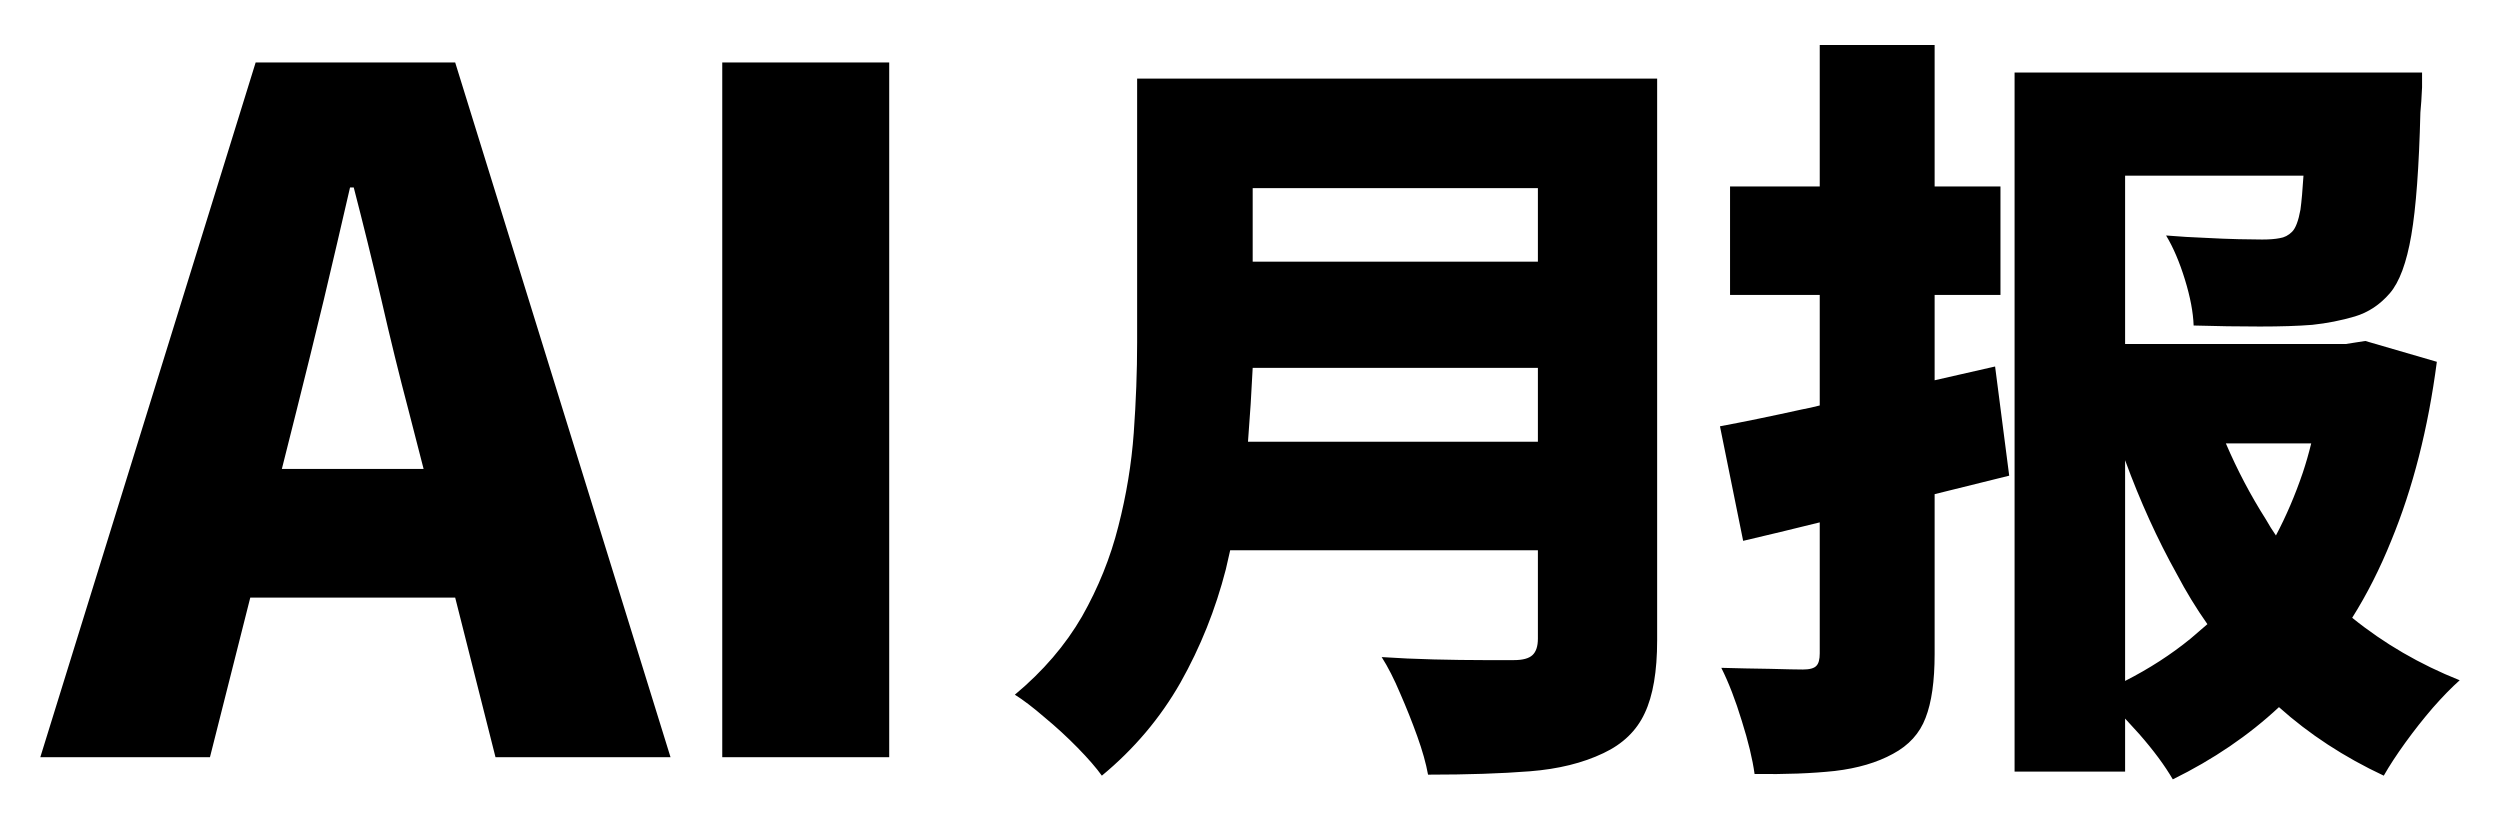
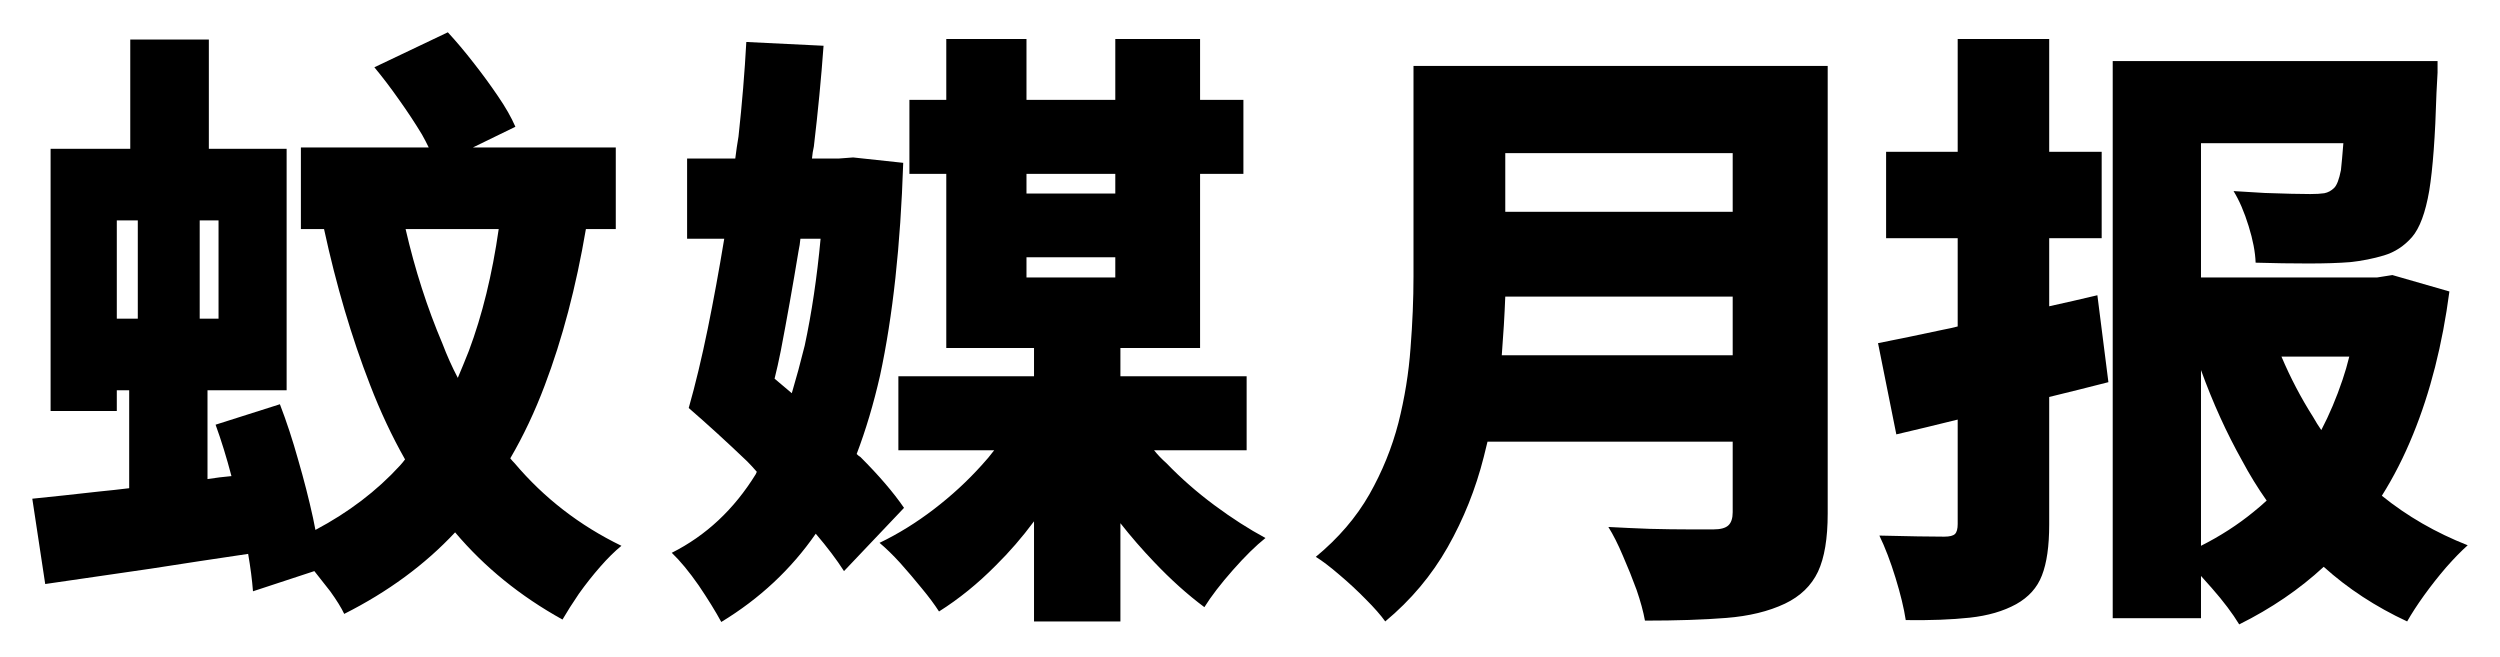
- <svg xmlns="http://www.w3.org/2000/svg" viewBox="0 -122.0 744.2 244.0">
-   <path id="accent" d="M62.5 103.4L12 103.4L76.1-103.4L135.5-103.4L199.6 103.4L147.5 103.4L135.5 55.9L74.5 55.9L62.5 103.4ZM83.9 17.6L126.1 17.6L121.6 0.1Q117.5-15.4 113.5-32.9Q109.4-50.4 105.3-66.2L105.3-66.2L104.2-66.2Q100.5-50.1 96.4-32.8Q92.2-15.4 88.3 0.1L88.3 0.1L83.9 17.6Z M264.7 103.4L215.0 103.4L215.0-103.4L264.7-103.4L264.7 103.4Z" />
-   <path id="ink" d="M338.5-20.0L338.5-98.6L493.3-98.6L493.3 68.6Q493.3 82.5 489.6 90.3Q486.0 98.1 477.3 102.2L477.3 102.2Q468.1 106.6 455.4 107.6Q442.7 108.6 425.1 108.6L425.1 108.6Q424.2 103.6 421.9 97.2Q419.6 90.8 416.8 84.4Q414.1 78.0 411.3 73.6L411.3 73.6Q418.7 74.1 426.8 74.3Q434.9 74.5 441.6 74.5L441.6 74.5L450.7 74.5Q454.6 74.5 456.2 73.0Q457.8 71.5 457.8 68.1L457.8 68.1L457.8 41.8L366.2 41.8Q365.5 44.8 364.9 47.5L364.9 47.5Q360.3 65.4 351.4 81.2Q342.4 97.0 328.0 108.9L328.0 108.9Q325.5 105.4 320.8 100.6Q316.1 95.8 310.9 91.5Q305.8 87.1 302.1 84.8L302.1 84.8Q314.7 74.3 322.1 61.5Q329.4 48.6 332.9 34.7Q336.5 20.7 337.5 6.8Q338.5-7.2 338.5-20.0L338.5-20.0ZM457.8-12.5L372.9-12.5Q372.4-1.9 371.5 9.5L371.5 9.5L457.8 9.5L457.8-12.5ZM457.8-66.0L372.9-66.0L372.9-44.1L457.8-44.1L457.8-66.0Z M599.7 107.7L599.7-100.4L721.0-100.4L721.0-96.0Q720.8-91.5 720.5-88.5L720.5-88.5Q719.9-64.2 717.8-52.0Q715.7-39.7 711.4-34.7Q707.0-29.6 701.0-27.8Q694.9-26.0 688.3-25.3L688.3-25.3Q682.1-24.8 672.7-24.8Q663.3-24.8 653.0-25.1L653.0-25.1Q652.8-31.0 650.4-38.8Q648.0-46.6 644.8-51.9L644.8-51.9Q650.9-51.4 656.4-51.2Q661.9-50.9 666.4-50.8Q670.9-50.7 673.4-50.7L673.4-50.7Q676.6-50.7 678.6-51.1Q680.7-51.4 682.3-53.0Q683.9-54.6 684.8-59.6L684.8-59.6Q685.3-63.3 685.7-69.7L685.7-69.7L632.6-69.7L632.6-19.6L698.3-19.6L704.1-20.5L725.4-14.3Q721.5 15.5 711.8 39.0L711.8 39.0Q706.8 51.4 700.2 61.9L700.2 61.9Q714.4 73.4 732.2 80.5L732.2 80.5Q728.6 83.7 724.2 88.7Q719.9 93.7 716.0 99.1Q712.1 104.5 709.6 108.9L709.6 108.9Q691.9 100.6 678.4 88.5L678.4 88.5Q664.9 101.1 646.8 110L646.8 110Q643.2 103.8 636.8 96.5L636.8 96.5Q634.7 94.2 632.6 91.9L632.6 91.9L632.6 107.7L599.7 107.7ZM518.9 39.0L512.0 4.9Q522.7 2.9 536.3-0.1L536.3-0.1Q539.0-0.6 541.7-1.3L541.7-1.3L541.7-34.2L515.0-34.2L515.0-66.5L541.7-66.5L541.7-108.6L575.9-108.6L575.9-66.5L595.5-66.5L595.5-34.2L575.9-34.2L575.9-8.8Q585.0-10.9 593.9-12.9L593.9-12.9L598.1 19.6Q587.1 22.3 575.9 25.1L575.9 25.1L575.9 72.7Q575.9 84.8 573.2 91.7Q570.6 98.6 563.5 102.4Q556.4 106.3 546.2 107.5Q536.0 108.6 522.3 108.4L522.3 108.4Q521.4 101.8 518.5 92.6Q515.7 83.4 512.4 76.8L512.4 76.8Q519.5 77.0 526.9 77.1Q534.2 77.3 536.7 77.3L536.7 77.3Q539.7 77.3 540.7 76.2Q541.7 75.2 541.7 72.5L541.7 72.5L541.7 33.5Q529.6 36.5 518.9 39.0L518.9 39.0ZM657.1 63.8L657.1 63.8Q652.1 56.7 648.0 48.9L648.0 48.9Q639.3 33.3 632.6 15.0L632.6 15.0L632.6 80.7Q643.4 75.2 652.1 68.1L652.1 68.1Q654.6 66.0 657.1 63.8ZM688.0 10.0L662.6 10.0Q667.7 21.9 674.5 32.6L674.5 32.6Q675.9 35.1 677.5 37.4L677.5 37.4Q682.1 28.7 685.5 18.7L685.5 18.7Q686.9 14.5 688.0 10.0L688.0 10.0Z" />
+ <svg xmlns="http://www.w3.org/2000/svg" viewBox="0 -122.0 928.9 244.0">
+   <path id="accent" d="M48.4-66.7L48.4-107.3L77.6-107.3L77.6-66.7L106.5-66.7L106.5 23.0L77.1 23.0L77.1 56.0Q81.5 55.3 86.0 54.9L86.0 54.9Q83.3 44.6 80.1 35.8L80.1 35.8L104.0 28.2Q107.7 37.8 110.8 48.9Q114.0 59.9 116.3 70.4L116.3 70.4Q116.8 72.7 117.2 74.9L117.2 74.9Q135.7 65.1 148.6 51.0L148.6 51.0Q149.6 49.9 150.5 48.7L150.5 48.7Q143.2 35.8 137.5 21.0L137.5 21.0Q127.2-5.5 120.4-36.9L120.4-36.9L111.8-36.9L111.8-67.2L159.3-67.2Q158.2-69.5 156.8-72.0L156.8-72.0Q153.0-78.3 148.3-84.9Q143.6-91.6 139.1-97.0L139.1-97.0L166.4-110Q171.2-104.8 176.0-98.6Q180.8-92.5 185.0-86.3Q189.2-80.2 191.5-74.9L191.5-74.9L175.7-67.2L228.8-67.2L228.8-36.9L217.7-36.9Q212.2-4.6 202.4 21.2L202.4 21.2Q196.9 35.8 189.6 48.3L189.6 48.3Q190.3 49.2 191.2 50.1L191.2 50.1Q207.6 69.5 230.9 80.8L230.9 80.8Q227.2 83.8 223.0 88.6Q218.8 93.4 215.1 98.6Q211.5 103.9 209.0 108.2L209.0 108.2Q185.5 95.2 169.1 75.8L169.1 75.8Q152.3 93.8 127.9 106.1L127.9 106.1Q126.3 102.7 122.7 97.7L122.7 97.7Q119.7 93.8 116.8 90.2L116.8 90.2L94.0 97.7Q93.5 91.3 92.2 83.8L92.2 83.8Q73.9 86.5 56.0 89.3L56.0 89.3Q34.3 92.5 16.8 95.0L16.8 95.0L12 63.3Q22.9 62.2 37.1 60.6L37.1 60.6Q42.3 60.1 48.0 59.4L48.0 59.4L48.0 23.0L43.4 23.0L43.4 30.7L18.8 30.7L18.8-66.7L48.4-66.7ZM185.3-36.9L150.7-36.9Q155.9-14.3 164.4 5.7L164.4 5.7Q166.9 12.3 170.1 18.4L170.1 18.4Q172.1 13.7 174.2 8.4L174.2 8.4Q181.7-11.6 185.3-36.9L185.3-36.9ZM43.4-3.6L51.2-3.6L51.2-40.1L43.4-40.1L43.4-3.6ZM81.2-40.1L74.2-40.1L74.2-3.6L81.2-3.6L81.2-40.1Z M337.9-57.4L337.9-84.9L351.6-84.9L351.6-107.5L381.4-107.5L381.4-84.9L414.4-84.9L414.4-107.5L445.9-107.5L445.9-84.9L462.0-84.9L462.0-57.4L445.9-57.4L445.9 7.3L416.3 7.3L416.3 17.8L463.2 17.8L463.2 45.3L428.8 45.3Q430.8 47.8 433.4 50.1L433.4 50.1Q441.5 58.5 451.2 65.7Q460.9 72.9 470.2 77.9L470.2 77.9Q464.8 82.2 458.1 89.8Q451.3 97.5 447.5 103.6L447.5 103.6Q438.1 96.6 428.8 86.8L428.8 86.8Q422.2 79.9 416.3 72.4L416.3 72.4L416.3 108.9L384.2 108.9L384.2 71.7Q377.6 80.6 370.0 88.1L370.0 88.1Q360.0 98.2 348.9 105.2L348.9 105.2Q346.4 101.3 342.5 96.6Q338.6 91.8 334.5 87.2Q330.4 82.7 326.8 79.7L326.8 79.7Q337.2 74.7 347.0 67.2Q356.8 59.7 364.8 50.8L364.8 50.8Q367.3 48.1 369.4 45.3L369.4 45.3L333.8 45.3L333.8 17.8L384.2 17.8L384.2 7.3L351.6 7.3L351.6-57.4L337.9-57.4ZM255.3-33.3L255.3-63.1L273.2-63.1Q273.7-67.2 274.4-71.3L274.4-71.3Q276.4-89.7 277.3-106.4L277.3-106.4L306.0-105.0Q304.7-87.0 302.4-67.6L302.4-67.6Q301.9-65.4 301.7-63.1L301.7-63.1L311.7-63.1L317.0-63.5L335.6-61.5Q334.1-15.5 327.0 17.5L327.0 17.5Q323.4 33.3 318.3 46.7L318.3 46.7Q319.0 47.4 319.7 47.8L319.7 47.8Q330.0 58.1 335.9 66.7L335.9 66.7L313.6 90.2Q309.5 83.8 303.1 76.3L303.1 76.3Q289.4 96.1 268.0 109.1L268.0 109.1Q264.8 103.2 259.6 95.5Q254.3 87.9 249.6 83.4L249.6 83.4Q268.7 73.8 280.8 54.2L280.8 54.2Q281.0 53.7 281.2 53.3L281.2 53.3Q279.4 51.2 277.6 49.4L277.6 49.4Q266.2 38.5 255.9 29.6L255.9 29.6Q259.6 16.6 263.0 0L263.0 0Q266.2-15.7 269.1-33.3L269.1-33.3L255.3-33.3ZM294.2 24.1L294.2 24.1Q296.7 15.7 299.0 6.4L299.0 6.4Q302.9-11.8 304.9-33.3L304.9-33.3L297.4-33.3Q297.2-31.0 296.7-28.7L296.7-28.7Q293.5-9.3 290.1 8.4L290.1 8.4Q289.0 13.9 287.8 18.7L287.8 18.7Q291.0 21.4 294.2 24.1ZM414.4-26.4L381.4-26.4L381.4-18.9L414.4-18.9L414.4-26.4ZM414.4-57.4L381.4-57.4L381.4-50.1L414.4-50.1L414.4-57.4Z" />
+   <path id="ink" d="M525.2-19.4L525.2-97.5L679.1-97.5L679.1 68.8Q679.1 82.7 675.5 90.4Q671.8 98.2 663.2 102.3L663.2 102.3Q654.1 106.6 641.4 107.6Q628.8 108.6 611.2 108.6L611.2 108.6Q610.3 103.6 608.1 97.2Q605.8 90.9 603.0 84.5Q600.3 78.1 597.6 73.8L597.6 73.8Q604.9 74.2 613.0 74.5Q621.0 74.7 627.6 74.7L627.6 74.7L636.7 74.7Q640.6 74.7 642.2 73.2Q643.8 71.7 643.8 68.3L643.8 68.3L643.8 42.1L552.7 42.1Q552.0 45.1 551.3 47.8L551.3 47.8Q546.8 65.6 537.9 81.3Q529.0 97.0 514.7 108.9L514.7 108.9Q512.2 105.4 507.5 100.7Q502.8 95.9 497.7 91.6Q492.6 87.2 488.9 84.9L488.9 84.9Q501.5 74.5 508.8 61.7Q516.0 49.0 519.6 35.1Q523.1 21.2 524.1 7.3Q525.2-6.6 525.2-19.4L525.2-19.4ZM643.8-11.8L559.3-11.8Q558.9-1.4 558.0 10.0L558.0 10.0L643.8 10.0L643.8-11.8ZM643.8-65.1L559.3-65.1L559.3-43.3L643.8-43.3L643.8-65.1Z M785.0 107.7L785.0-99.3L905.7-99.3L905.7-95.0Q905.5-90.4 905.3-87.5L905.3-87.5Q904.6-63.3 902.6-51.1Q900.5-38.9 896.2-33.9Q891.8-28.9 885.8-27.1Q879.8-25.3 873.2-24.6L873.2-24.6Q867.0-24.1 857.7-24.1Q848.3-24.1 838.1-24.4L838.1-24.4Q837.9-30.3 835.5-38.0Q833.1-45.8 829.9-51.0L829.9-51.0Q836.1-50.6 841.5-50.3Q847.0-50.1 851.4-50.0Q855.9-49.9 858.4-49.9L858.4-49.9Q861.6-49.9 863.6-50.2Q865.7-50.6 867.3-52.2Q868.8-53.7 869.8-58.8L869.8-58.8Q870.2-62.4 870.7-68.8L870.7-68.8L817.8-68.8L817.8-18.9L883.2-18.9L888.9-19.8L910.1-13.7Q906.2 15.9 896.6 39.4L896.6 39.4Q891.6 51.7 885.0 62.2L885.0 62.2Q899.1 73.6 916.9 80.6L916.9 80.6Q913.3 83.8 908.9 88.8Q904.6 93.8 900.7 99.2Q896.9 104.5 894.4 108.9L894.4 108.9Q876.8 100.7 863.4 88.6L863.4 88.6Q849.9 101.1 832.0 110L832.0 110Q828.3 103.9 821.9 96.6L821.9 96.6Q819.9 94.3 817.8 92.0L817.8 92.0L817.8 107.7L785.0 107.7ZM704.6 39.4L697.8 5.5Q708.5 3.4 722.0 0.5L722.0 0.5Q724.7 0 727.4-0.7L727.4-0.7L727.4-33.5L700.8-33.5L700.8-65.6L727.4-65.6L727.4-107.5L761.4-107.5L761.4-65.6L780.9-65.6L780.9-33.5L761.4-33.5L761.4-8.2Q770.5-10.2 779.3-12.3L779.3-12.3L783.4 20.0Q772.5 22.8 761.4 25.5L761.4 25.5L761.4 72.9Q761.4 84.9 758.7 91.8Q756.1 98.6 749.1 102.5Q742.0 106.4 731.9 107.5Q721.7 108.6 708.1 108.4L708.1 108.4Q707.1 101.8 704.3 92.7Q701.5 83.6 698.3 77.0L698.3 77.0Q705.3 77.2 712.6 77.3Q719.9 77.4 722.4 77.4L722.4 77.4Q725.4 77.4 726.4 76.4Q727.4 75.4 727.4 72.7L727.4 72.7L727.4 33.9Q715.3 36.9 704.6 39.4L704.6 39.4ZM842.2 64.0L842.2 64.0Q837.2 56.9 833.1 49.2L833.1 49.2Q824.4 33.7 817.8 15.5L817.8 15.5L817.8 80.8Q828.5 75.4 837.2 68.3L837.2 68.3Q839.7 66.3 842.2 64.0ZM872.9 10.5L847.7 10.5Q852.7 22.3 859.5 33.0L859.5 33.0Q860.9 35.5 862.5 37.8L862.5 37.8Q867.0 29.2 870.4 19.1L870.4 19.1Q871.8 15.0 872.9 10.5L872.9 10.5Z" />
</svg>
